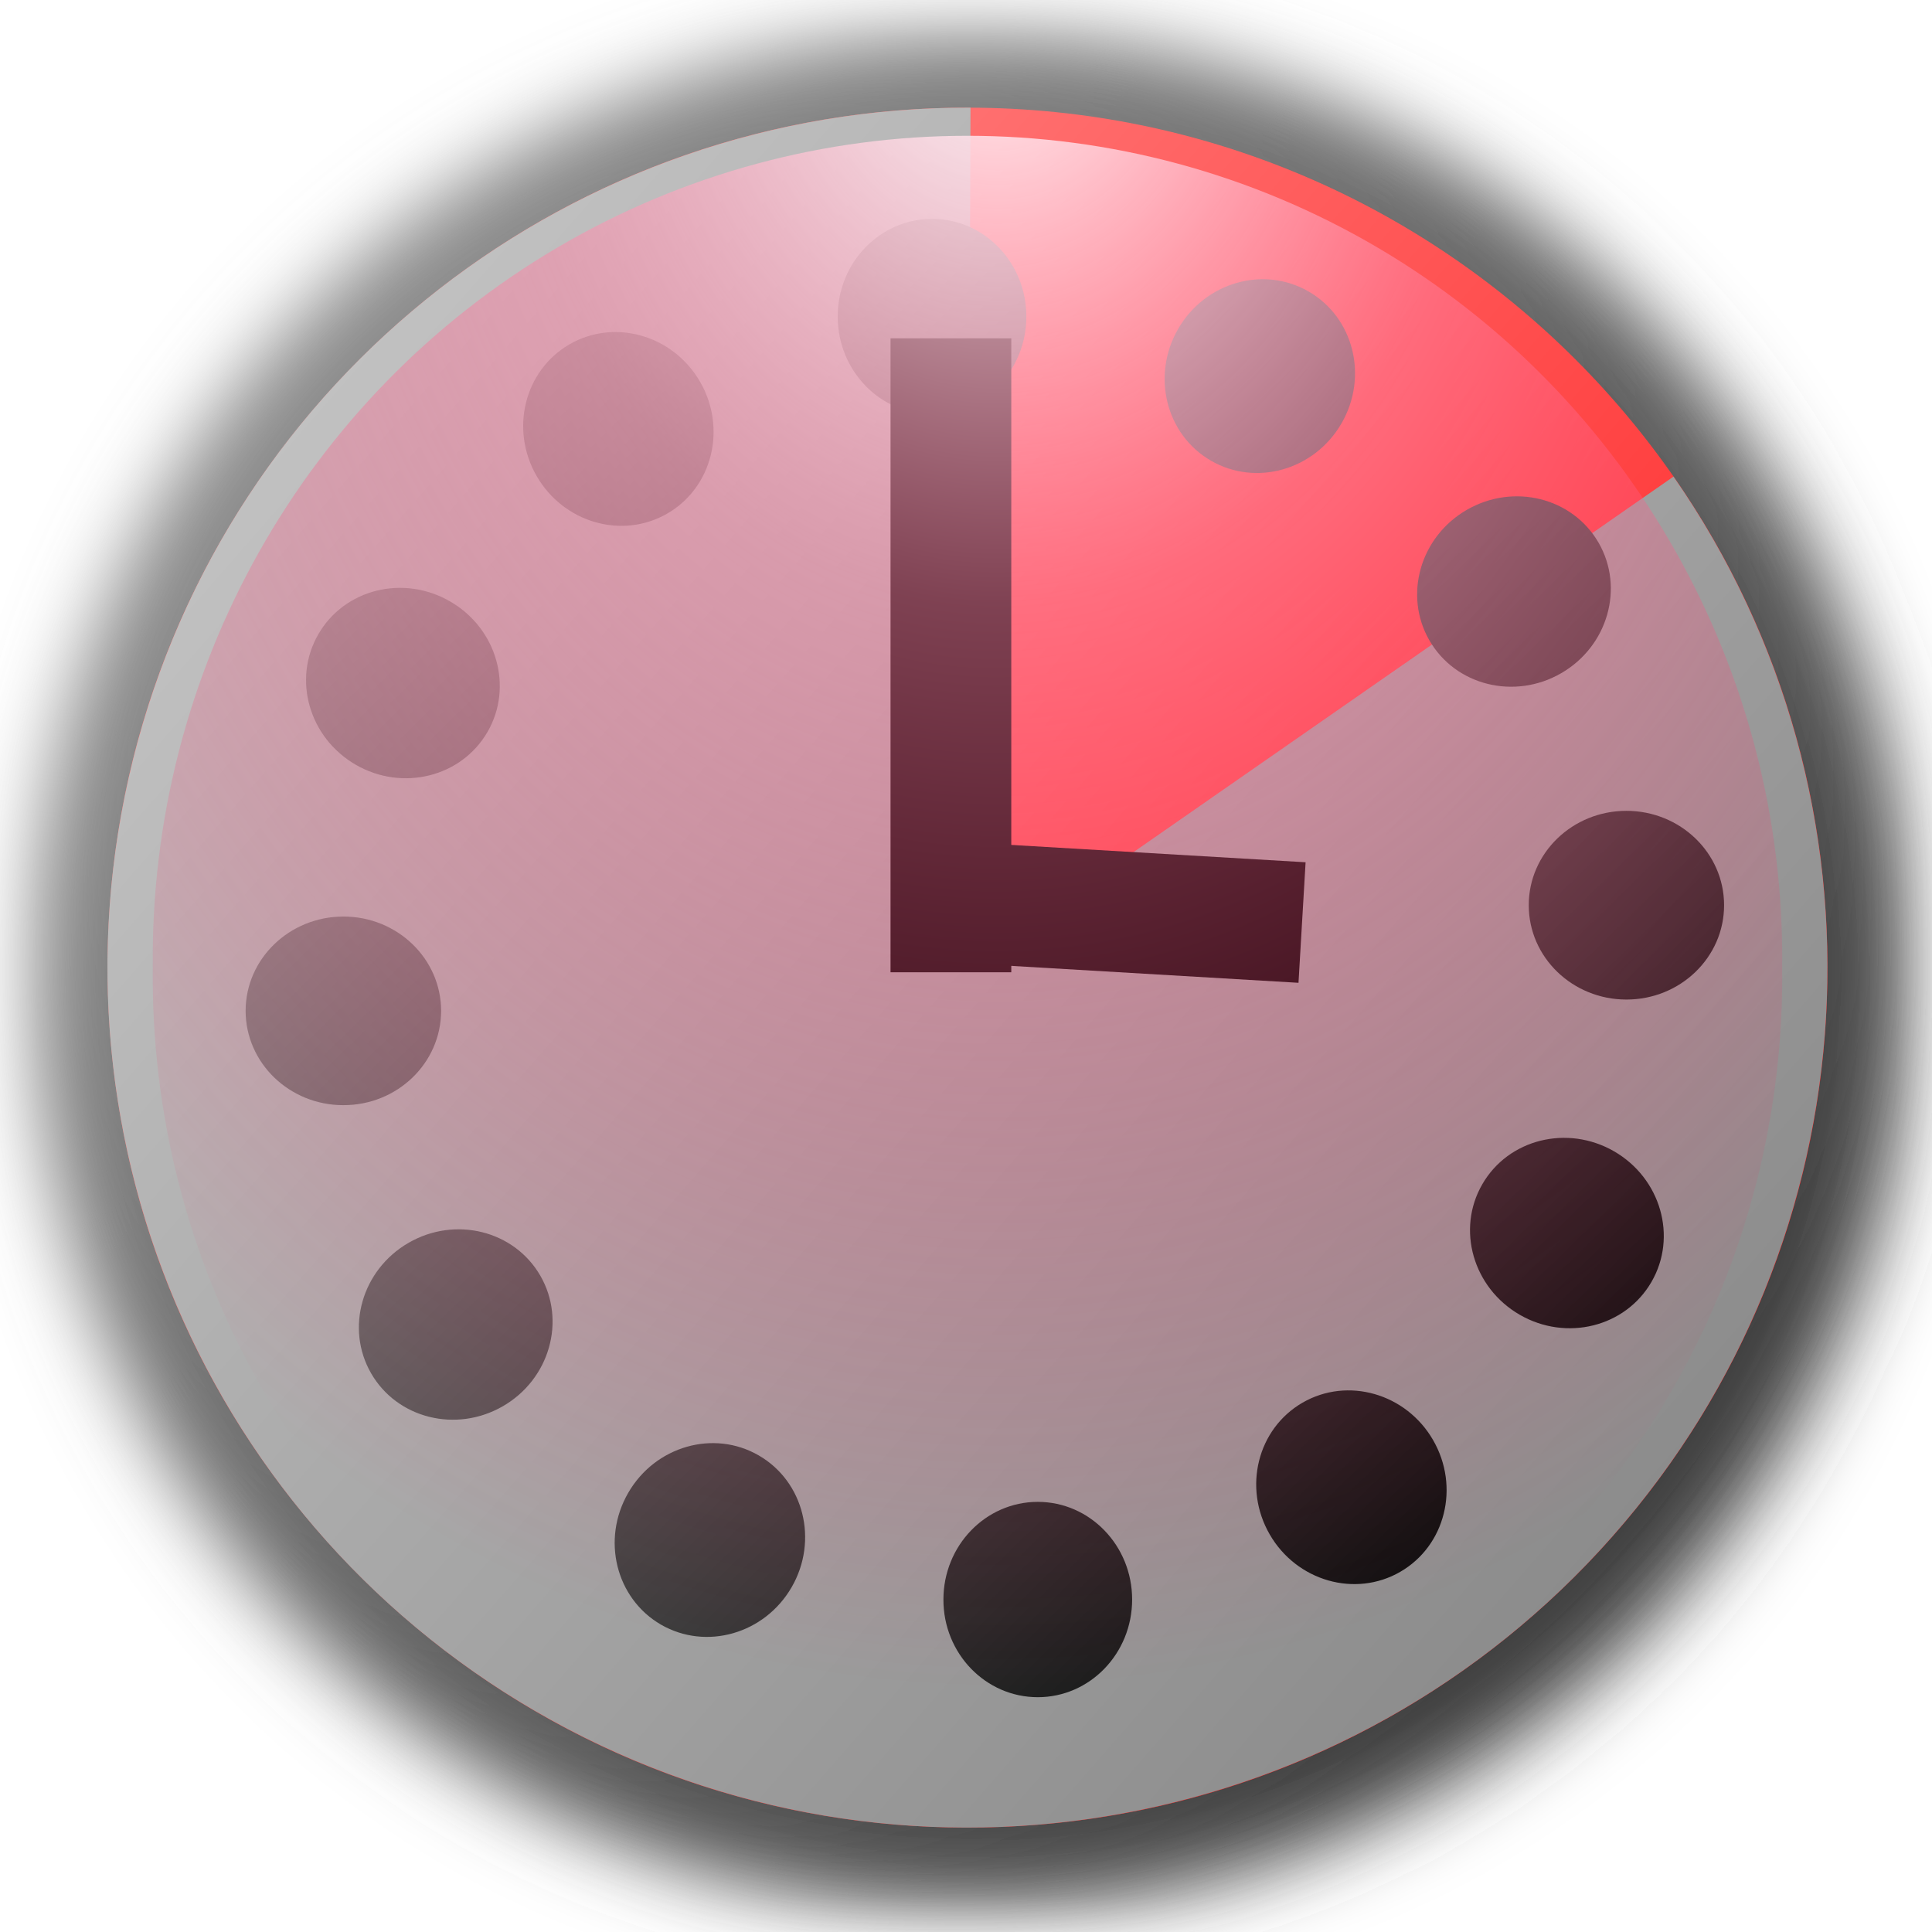
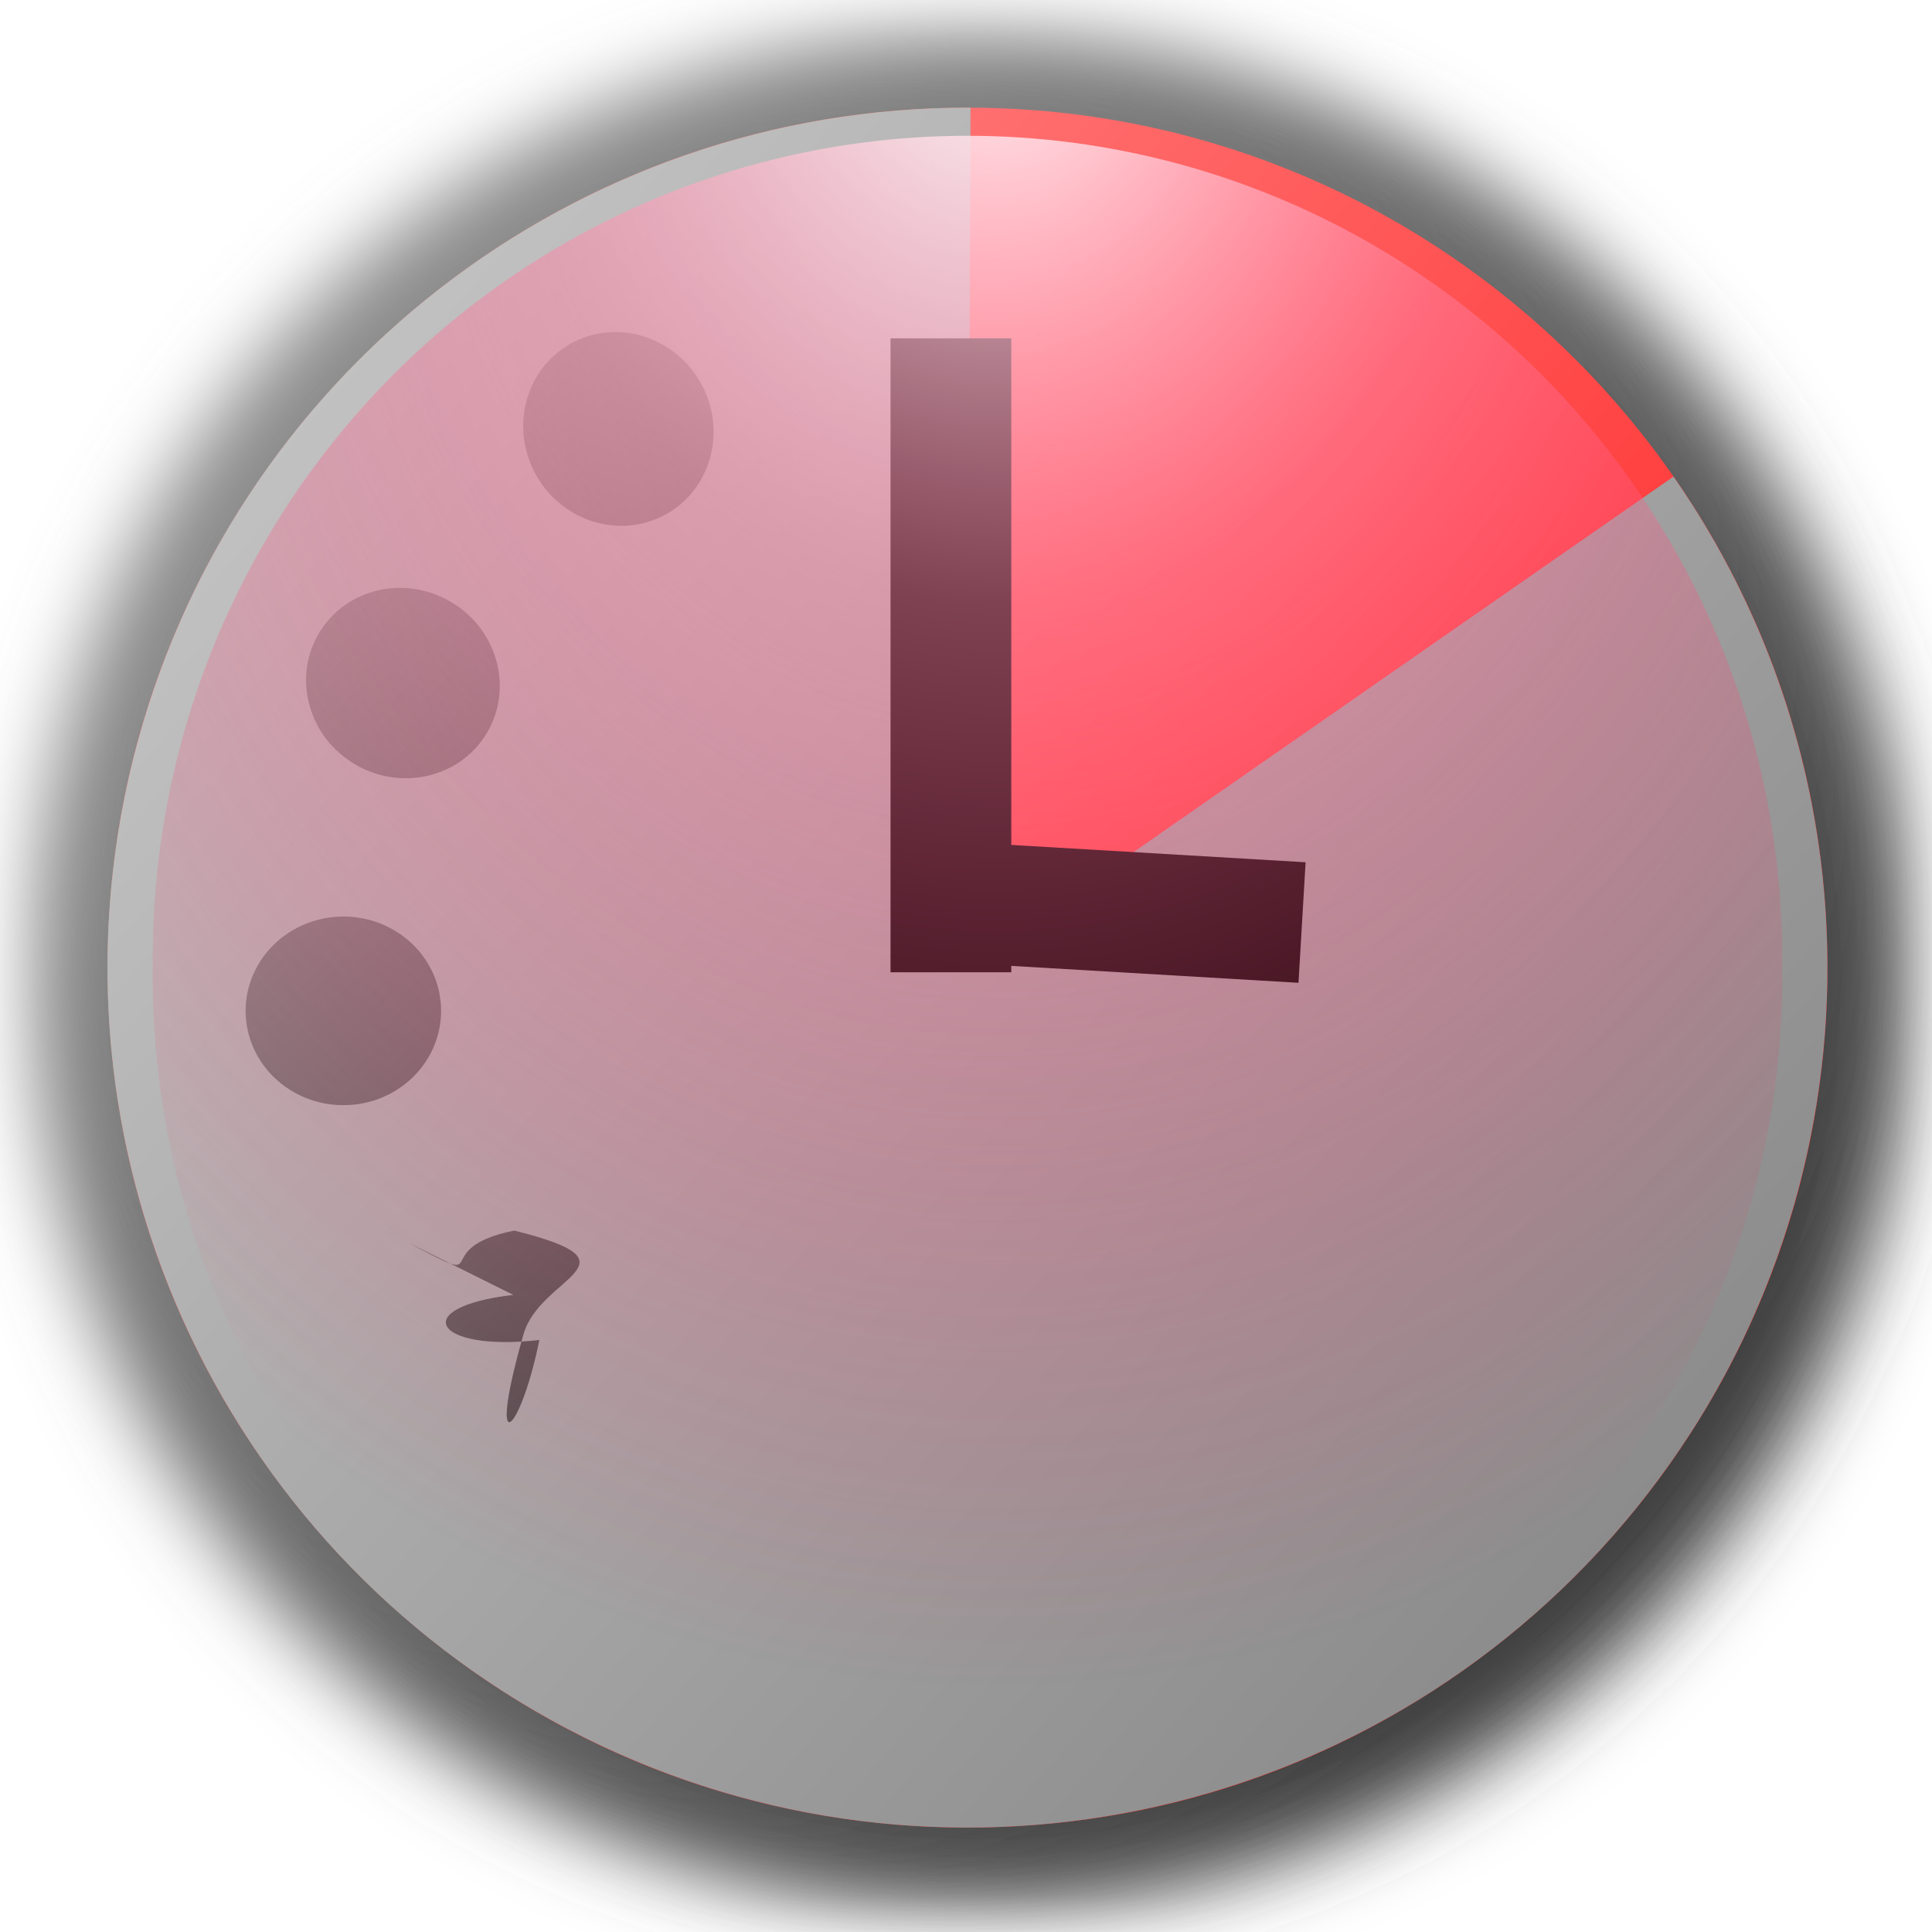
<svg xmlns="http://www.w3.org/2000/svg" xmlns:xlink="http://www.w3.org/1999/xlink" width="16px" height="16px" id="svg2987" version="1.1">
  <defs id="defs2989">
    <linearGradient id="linearGradient4465">
      <stop id="stop4467" offset="0" style="stop-color:#c1c1c1;stop-opacity:1;" />
      <stop id="stop4469" offset="1" style="stop-color:#8c8c8c;stop-opacity:1;" />
    </linearGradient>
    <linearGradient id="linearGradient4424">
      <stop style="stop-color:#000000;stop-opacity:1;" offset="0" id="stop4426" />
      <stop style="stop-color:#b3b3b3;stop-opacity:1;" offset="1" id="stop4428" />
    </linearGradient>
    <linearGradient id="linearGradient4357">
      <stop id="stop4359" offset="0" style="stop-color:#ffffff;stop-opacity:1;" />
      <stop style="stop-color:#ff84a6;stop-opacity:0.498;" offset="0.364" id="stop4473" />
      <stop id="stop4361" offset="1" style="stop-color:#ff0a4d;stop-opacity:0;" />
    </linearGradient>
    <linearGradient id="linearGradient4347">
      <stop id="stop4349" offset="0" style="stop-color:#909090;stop-opacity:1;" />
      <stop id="stop4351" offset="1" style="stop-color:#3c3c3c;stop-opacity:1;" />
    </linearGradient>
    <linearGradient id="linearGradient3767">
      <stop style="stop-color:#ff8282;stop-opacity:1;" offset="0" id="stop3769" />
      <stop style="stop-color:#ff1919;stop-opacity:1;" offset="1" id="stop3771" />
    </linearGradient>
    <linearGradient xlink:href="#linearGradient4347" id="linearGradient3779" x1="2.225" y1="2.83" x2="14.039" y2="13.172" gradientUnits="userSpaceOnUse" />
    <filter id="filter4339">
      <feGaussianBlur stdDeviation="0.324" id="feGaussianBlur4341" />
    </filter>
    <linearGradient xlink:href="#linearGradient3767" id="linearGradient4345" gradientUnits="userSpaceOnUse" x1="2.225" y1="2.83" x2="14.039" y2="13.172" />
    <linearGradient xlink:href="#linearGradient4424" id="linearGradient4430" x1="10.74" y1="16.149" x2="6.306" y2="-1.28" gradientUnits="userSpaceOnUse" />
    <radialGradient xlink:href="#linearGradient4357" id="radialGradient4440" gradientUnits="userSpaceOnUse" gradientTransform="matrix(1.571298,0.01074232,-0.01353758,1.980168,-4.565548,-0.6835587)" cx="8.198" cy="-0.08" fx="8.198" fy="-0.08" r="7.778" />
    <linearGradient xlink:href="#linearGradient4465" id="linearGradient4471" gradientUnits="userSpaceOnUse" x1="2.225" y1="2.83" x2="14.039" y2="13.172" />
  </defs>
  <g id="layer4" style="display:inline">
    <path style="fill:url(#linearGradient3779);fill-opacity:1;stroke:none;display:inline;filter:url(#filter4339)" id="path2997" d="m 15.822,8.133 a 7.778,7.778 0 1 1 -15.556,0 7.778,7.778 0 1 1 15.556,0 z" transform="translate(0,-0.08838835)" />
  </g>
  <g id="layer1" style="display:inline">
    <path transform="matrix(0.9156293,0,0,0.9156293,0.6473722,0.5665854)" d="m 15.822,8.133 a 7.778,7.778 0 1 1 -15.556,0 7.778,7.778 0 1 1 15.556,0 z" id="path4343" style="fill:url(#linearGradient4345);fill-opacity:1;stroke:none" />
  </g>
  <g id="layer5" style="display:inline">
    <path style="fill:url(#linearGradient4471);fill-opacity:1;stroke:none;display:inline" id="path4462" d="M 14.429,3.692 A 7.778,7.778 0 1 1 8.071,0.355 L 8.043,8.133 z" transform="matrix(0.9156293,0,0,0.9156293,0.6473722,0.5665854)" />
  </g>
  <g id="layer2" style="display:inline">
-     <path id="use4309" transform="matrix(0.773237,-0.4464286,0.4464286,0.773237,-1.97159,5.552933)" style="fill:url(#linearGradient4430);fill-opacity:1;stroke:none" d="M 8.875,2.031 C 8.875,2.532 8.483,2.938 8,2.938 7.517,2.938 7.125,2.532 7.125,2.031 7.125,1.531 7.517,1.125 8,1.125 c 0.483,0 0.875,0.406 0.875,0.906 z M 5.848,2.636 C 6.099,3.069 5.962,3.617 5.544,3.858 5.125,4.1 4.583,3.944 4.333,3.511 4.083,3.077 4.219,2.53 4.638,2.289 5.056,2.047 5.598,2.202 5.848,2.636 z M 3.53,4.673 C 3.963,4.923 4.119,5.465 3.877,5.884 3.635,6.302 3.088,6.439 2.655,6.188 2.221,5.938 2.066,5.396 2.307,4.977 2.549,4.559 3.096,4.423 3.53,4.673 z m -0.99,2.923 c 0.501,0 0.906,0.392 0.906,0.875 0,0.483 -0.406,0.875 -0.906,0.875 -0.501,0 -0.906,-0.392 -0.906,-0.875 0,-0.483 0.406,-0.875 0.906,-0.875 z M 3.145,10.623 c 0.433,-0.25 0.981,-0.114 1.222,0.305 0.242,0.419 0.086,0.961 -0.347,1.211 C 3.586,12.389 3.039,12.252 2.797,11.834 2.556,11.415 2.711,10.873 3.145,10.623 z m 2.037,2.319 c 0.25,-0.433 0.792,-0.589 1.211,-0.347 0.419,0.242 0.555,0.789 0.305,1.222 -0.25,0.433 -0.792,0.589 -1.211,0.347 C 5.068,13.922 4.931,13.375 5.182,12.942 z m 2.923,0.99 c 0,-0.501 0.392,-0.906 0.875,-0.906 0.483,0 0.875,0.406 0.875,0.906 0,0.501 -0.392,0.906 -0.875,0.906 -0.483,0 -0.875,-0.406 -0.875,-0.906 z M 11.132,13.327 c -0.25,-0.433 -0.114,-0.981 0.305,-1.222 0.419,-0.242 0.961,-0.086 1.211,0.347 0.25,0.433 0.114,0.981 -0.305,1.222 -0.419,0.242 -0.961,0.086 -1.211,-0.347 z m 2.319,-2.037 c -0.433,-0.25 -0.589,-0.792 -0.347,-1.211 0.242,-0.419 0.789,-0.555 1.222,-0.305 0.433,0.25 0.589,0.792 0.347,1.211 -0.242,0.419 -0.789,0.555 -1.222,0.305 z M 14.44,8.366 c -0.501,0 -0.906,-0.392 -0.906,-0.875 0,-0.483 0.406,-0.875 0.906,-0.875 0.501,0 0.906,0.392 0.906,0.875 0,0.483 -0.406,0.875 -0.906,0.875 z M 13.835,5.34 C 13.402,5.59 12.855,5.454 12.613,5.035 12.371,4.617 12.527,4.074 12.96,3.824 c 0.433,-0.25 0.981,-0.114 1.222,0.305 0.242,0.419 0.086,0.961 -0.347,1.211 z M 11.798,3.021 C 11.548,3.454 11.006,3.61 10.588,3.368 10.169,3.127 10.033,2.579 10.283,2.146 10.533,1.712 11.075,1.557 11.494,1.799 11.912,2.04 12.049,2.587 11.798,3.021 z" />
+     <path id="use4309" transform="matrix(0.773237,-0.4464286,0.4464286,0.773237,-1.97159,5.552933)" style="fill:url(#linearGradient4430);fill-opacity:1;stroke:none" d="M 8.875,2.031 C 8.875,2.532 8.483,2.938 8,2.938 7.517,2.938 7.125,2.532 7.125,2.031 7.125,1.531 7.517,1.125 8,1.125 c 0.483,0 0.875,0.406 0.875,0.906 z M 5.848,2.636 C 6.099,3.069 5.962,3.617 5.544,3.858 5.125,4.1 4.583,3.944 4.333,3.511 4.083,3.077 4.219,2.53 4.638,2.289 5.056,2.047 5.598,2.202 5.848,2.636 z M 3.53,4.673 C 3.963,4.923 4.119,5.465 3.877,5.884 3.635,6.302 3.088,6.439 2.655,6.188 2.221,5.938 2.066,5.396 2.307,4.977 2.549,4.559 3.096,4.423 3.53,4.673 z m -0.99,2.923 c 0.5.8.10.12 0.906,0.392 0.906,0.875 0,0.483 -0.406,0.875 -0.906,0.875 -0.5.8.10.12 -0.906,-0.392 -0.906,-0.875 0,-0.483 0.406,-0.875 0.906,-0.875 z M 3.145,10.623 c 0.433,-0.25 0.981,-0.114 1.222,0.305 0.242,0.419 0.086,0.961 -0.347,1.211 C 3.586,12.389 3.039,12.252 2.797,11.834 2.556,11.415 2.711,10.873 3.145,10.623 z m 2.037,2.319 c 0.25,-0.433 0.792,-0.589 1.211,-0.347 0.418.8.10.12.242 0.555,0.789 0.305,1.222 -0.25,0.433 -0.792,0.589 -1.211,0.347 C 5.068,13.922 4.931,13.375 5.182,12.942 z m 2.923,0.99 c 0,-0.501 0.392,-0.906 0.875,-0.906 0.483,0 0.875,0.406 0.875,0.906 0,0.501 -0.392,0.906 -0.875,0.906 -0.483,0 -0.875,-0.406 -0.875,-0.906 z M 11.132,13.327 c -0.25,-0.433 -0.114,-0.981 0.305,-1.222 0.419,-0.242 0.961,-0.086 1.211,0.347 0.25,0.433 0.114,0.981 -0.305,1.222 -0.419,0.242 -0.961,0.086 -1.211,-0.347 z m 2.319,-2.037 c -0.433,-0.25 -0.589,-0.792 -0.347,-1.211 0.242,-0.419 0.789,-0.555 1.222,-0.305 0.433,0.25 0.589,0.792 0.347,1.211 -0.242,0.419 -0.789,0.555 -1.222,0.305 z M 14.44,8.366 c -0.501,0 -0.906,-0.392 -0.906,-0.875 0,-0.483 0.406,-0.875 0.906,-0.875 0.501,0 0.906,0.392 0.906,0.875 0,0.483 -0.406,0.875 -0.906,0.875 z M 13.835,5.34 C 13.402,5.59 12.855,5.454 12.613,5.035 12.371,4.617 12.527,4.074 12.96,3.824 c 0.433,-0.25 0.981,-0.114 1.222,0.305 0.242,0.418.8.10.12.086,0.961 -0.347,1.211 z M 11.798,3.021 C 11.548,3.454 11.006,3.61 10.588,3.368 10.169,3.127 10.033,2.579 10.283,2.146 10.533,1.712 11.075,1.557 11.494,1.799 11.912,2.04 12.049,2.587 11.798,3.021 z" />
    <path style="fill:none;stroke:#000000;stroke-width:1px;stroke-linecap:butt;stroke-linejoin:miter;stroke-opacity:1" d="m 7.875,2.802 0,5.25" id="path4436" />
    <path style="fill:none;stroke:#000000;stroke-width:1px;stroke-linecap:butt;stroke-linejoin:miter;stroke-opacity:1" d="M 7.778,7.463 10.783,7.64" id="path4438" />
  </g>
  <g id="layer3" style="display:inline">
    <path style="fill:url(#radialGradient4440);fill-opacity:1;stroke:none" id="path4353" d="m 15.412,8.133 a 7.369,7.437 0 1 1 -14.737,0 7.369,7.437 0 1 1 14.737,0 z" transform="matrix(0.9156293,0,0,0.9156293,0.6473722,0.5665854)" />
  </g>
</svg>
